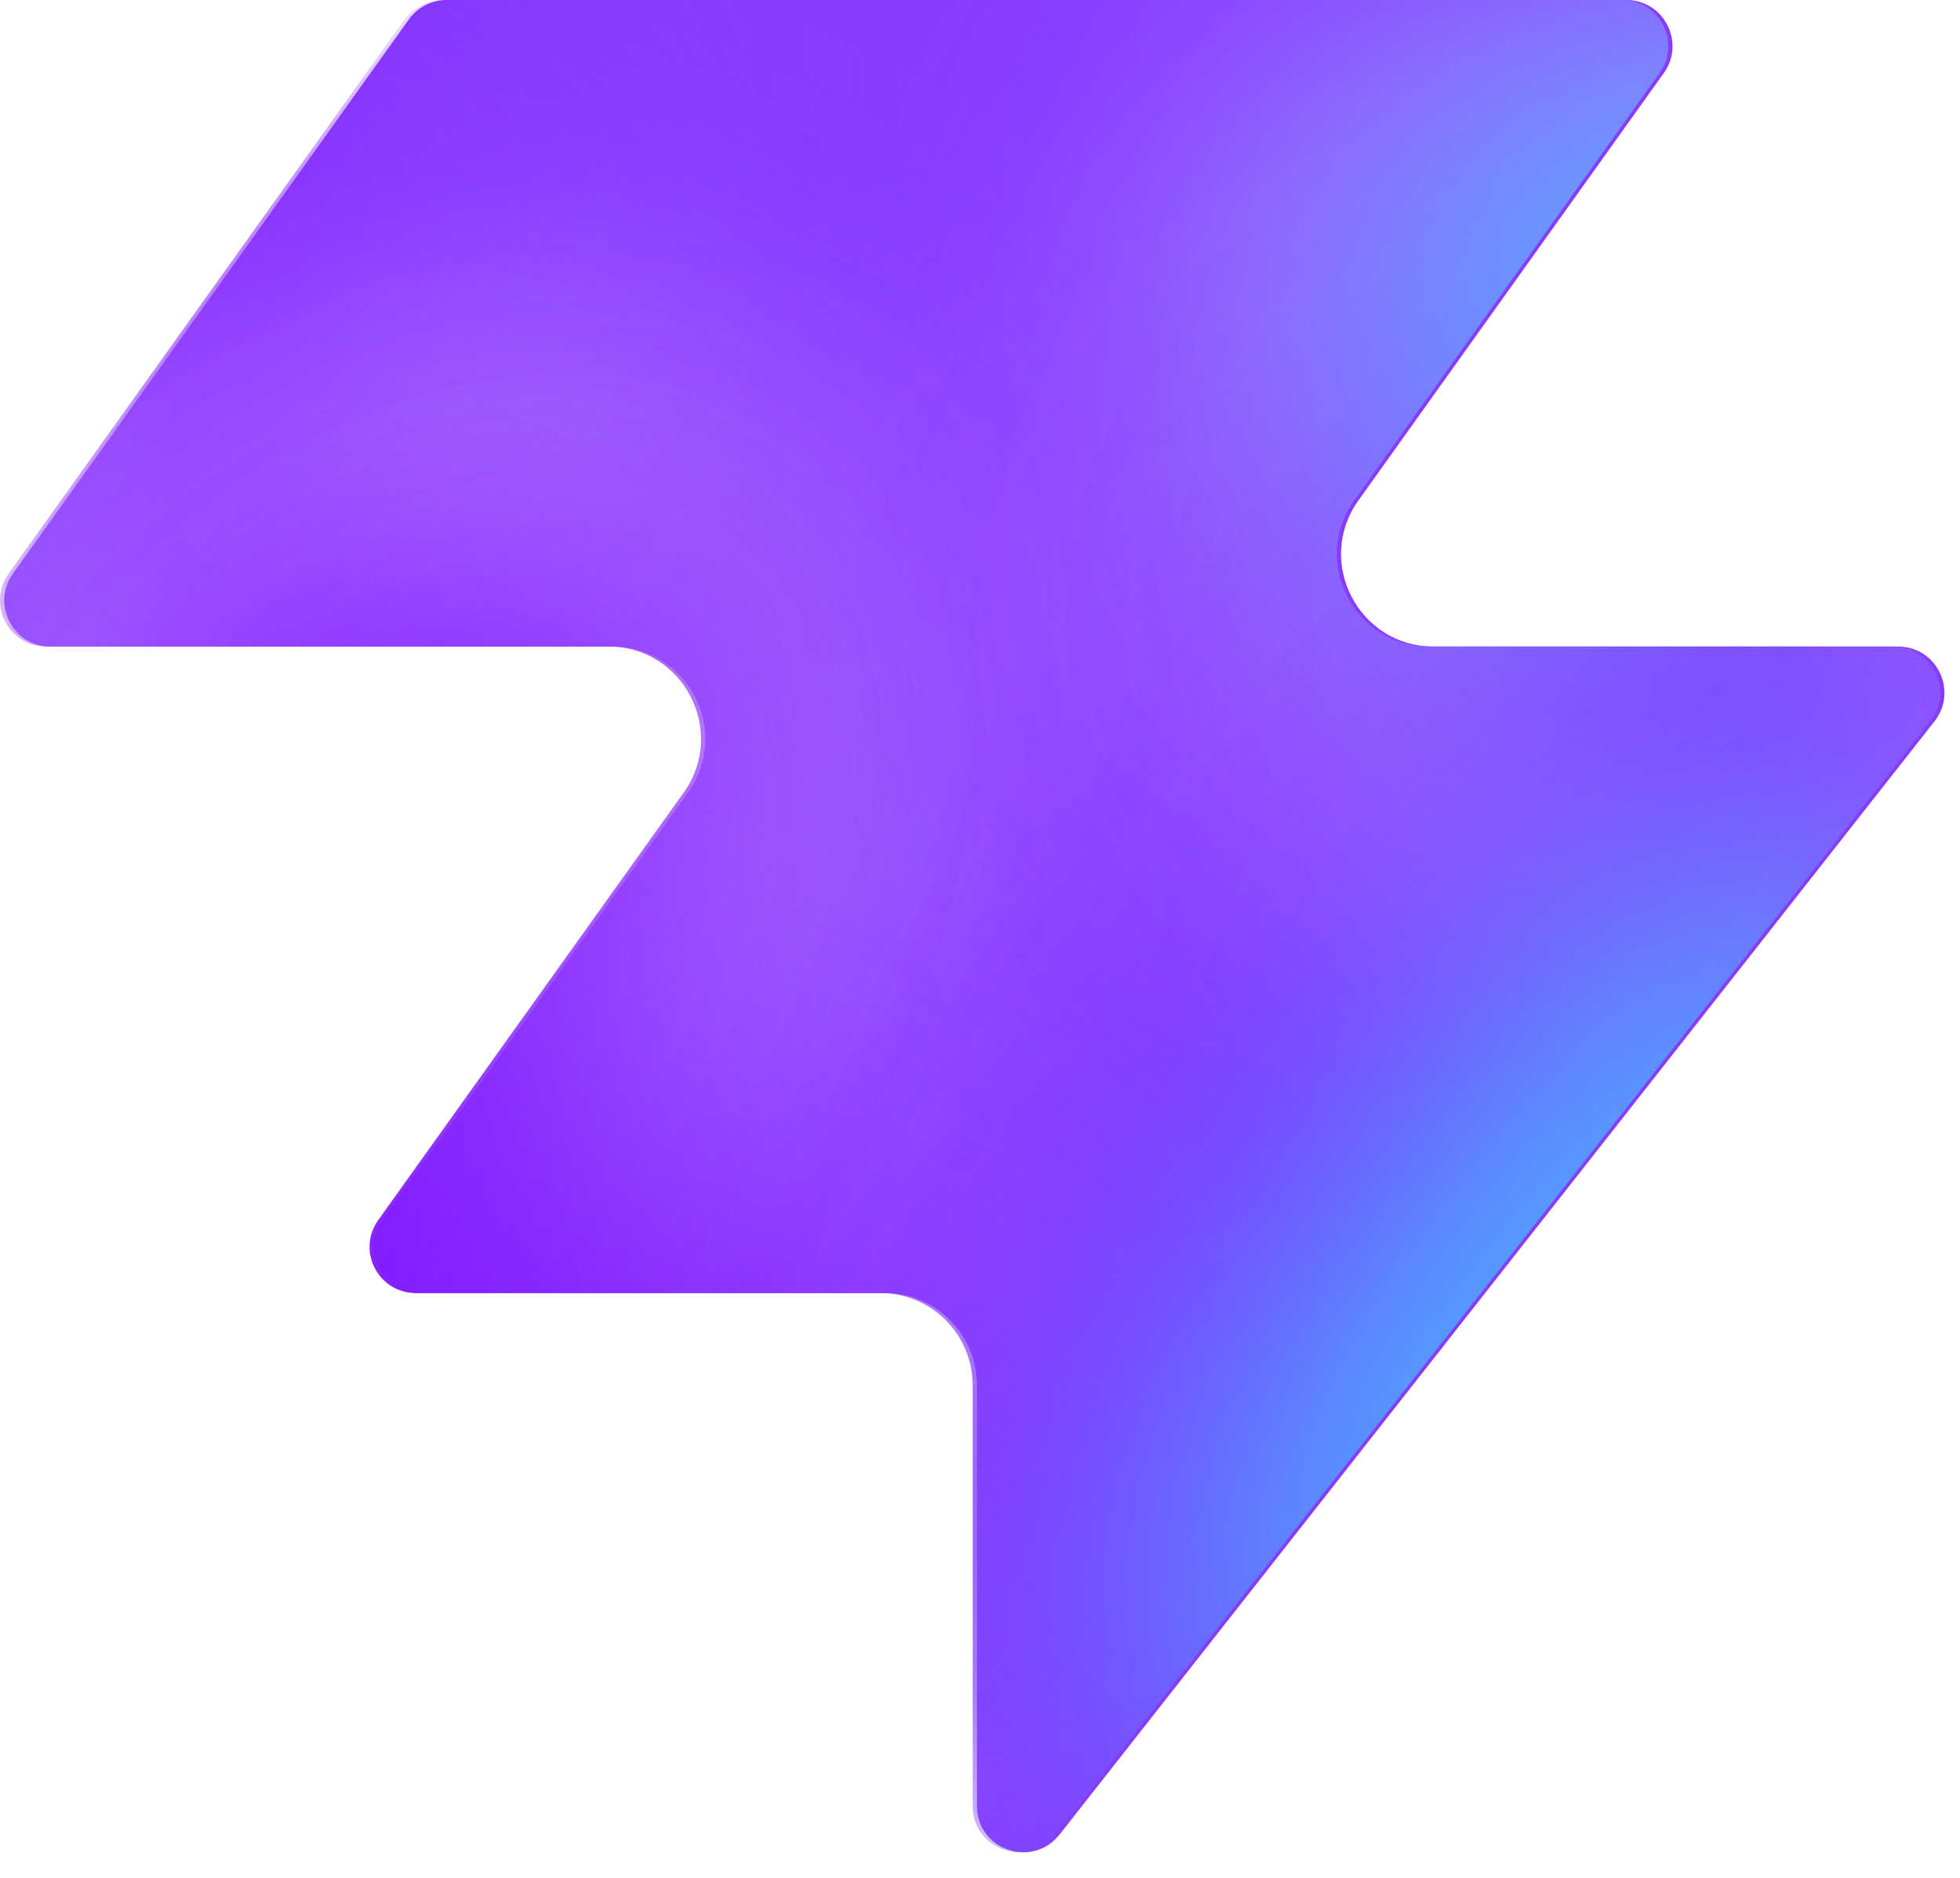
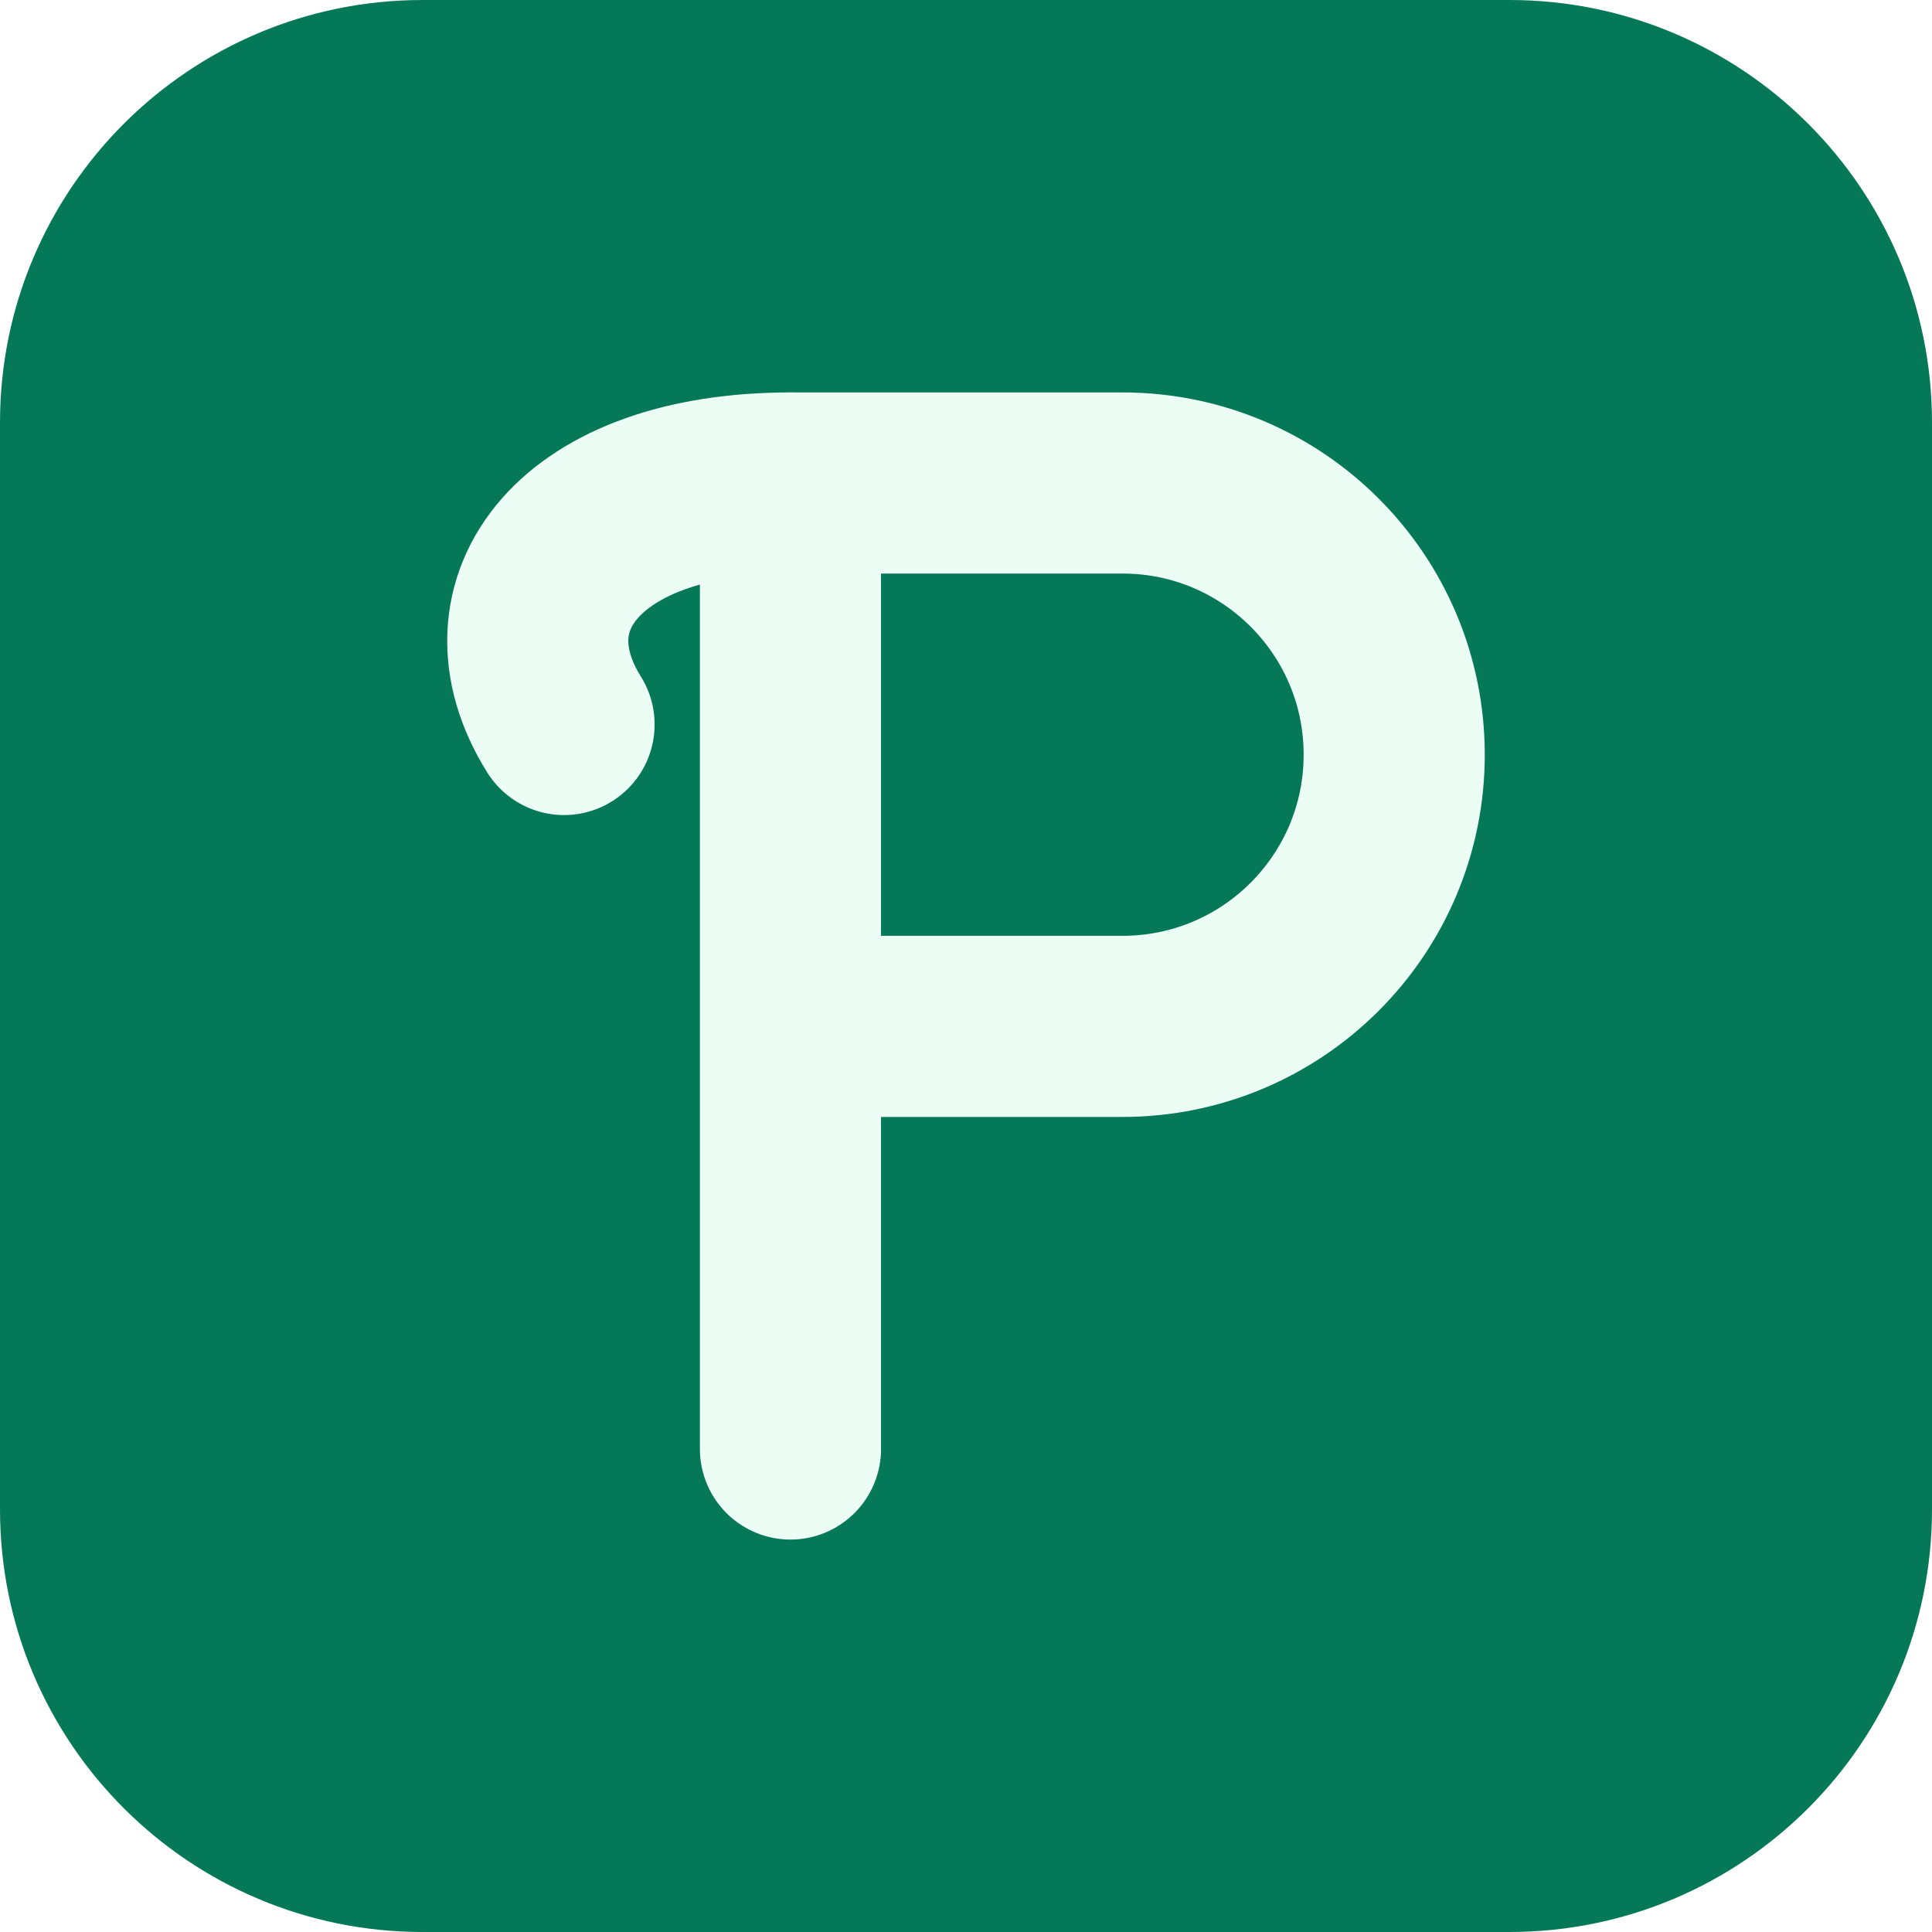
- <svg xmlns="http://www.w3.org/2000/svg" width="48" height="46" fill="none" viewBox="0 0 48 46">
-   <path fill="#863bff" d="M25.946 44.938c-.664.845-2.021.375-2.021-.698V33.937a2.26 2.26 0 0 0-2.262-2.262H10.287c-.92 0-1.456-1.04-.92-1.788l7.48-10.471c1.07-1.497 0-3.578-1.842-3.578H1.237c-.92 0-1.456-1.04-.92-1.788L10.013.474c.214-.297.556-.474.92-.474h28.894c.92 0 1.456 1.04.92 1.788l-7.48 10.471c-1.07 1.498 0 3.579 1.842 3.579h11.377c.943 0 1.473 1.088.89 1.83L25.947 44.94z" style="fill:#863bff;fill:color(display-p3 .525 .23 1);fill-opacity:1" />
-   <mask id="a" width="48" height="46" x="0" y="0" maskUnits="userSpaceOnUse" style="mask-type:alpha">
-     <path fill="#000" d="M25.842 44.938c-.664.844-2.021.375-2.021-.698V33.937a2.26 2.26 0 0 0-2.262-2.262H10.183c-.92 0-1.456-1.04-.92-1.788l7.48-10.471c1.07-1.498 0-3.579-1.842-3.579H1.133c-.92 0-1.456-1.04-.92-1.787L9.91.473c.214-.297.556-.474.92-.474h28.894c.92 0 1.456 1.04.92 1.788l-7.48 10.471c-1.07 1.498 0 3.578 1.842 3.578h11.377c.943 0 1.473 1.088.89 1.832L25.843 44.94z" style="fill:#000;fill-opacity:1" />
-   </mask>
-   <g mask="url(#a)">
-     <g filter="url(#b)">
-       <ellipse cx="5.508" cy="14.704" fill="#ede6ff" rx="5.508" ry="14.704" style="fill:#ede6ff;fill:color(display-p3 .927 .903 1);fill-opacity:1" transform="matrix(.00324 1 1 -.00324 -4.47 31.516)" />
-     </g>
-     <g filter="url(#c)">
-       <ellipse cx="10.399" cy="29.851" fill="#ede6ff" rx="10.399" ry="29.851" style="fill:#ede6ff;fill:color(display-p3 .927 .903 1);fill-opacity:1" transform="matrix(.00324 1 1 -.00324 -39.328 7.883)" />
-     </g>
-     <g filter="url(#d)">
-       <ellipse cx="5.508" cy="30.487" fill="#7e14ff" rx="5.508" ry="30.487" style="fill:#7e14ff;fill:color(display-p3 .492 .077 1);fill-opacity:1" transform="rotate(89.814 -25.913 -14.639)scale(1 -1)" />
-     </g>
-     <g filter="url(#e)">
-       <ellipse cx="5.508" cy="30.599" fill="#7e14ff" rx="5.508" ry="30.599" style="fill:#7e14ff;fill:color(display-p3 .492 .077 1);fill-opacity:1" transform="rotate(89.814 -32.644 -3.334)scale(1 -1)" />
-     </g>
-     <g filter="url(#f)">
-       <ellipse cx="5.508" cy="30.599" fill="#7e14ff" rx="5.508" ry="30.599" style="fill:#7e14ff;fill:color(display-p3 .492 .077 1);fill-opacity:1" transform="matrix(.00324 1 1 -.00324 -34.34 30.47)" />
-     </g>
-     <g filter="url(#g)">
-       <ellipse cx="14.072" cy="22.078" fill="#ede6ff" rx="14.072" ry="22.078" style="fill:#ede6ff;fill:color(display-p3 .927 .903 1);fill-opacity:1" transform="rotate(93.35 24.506 48.493)scale(-1 1)" />
-     </g>
-     <g filter="url(#h)">
-       <ellipse cx="3.47" cy="21.501" fill="#7e14ff" rx="3.47" ry="21.501" style="fill:#7e14ff;fill:color(display-p3 .492 .077 1);fill-opacity:1" transform="rotate(89.009 28.708 47.59)scale(-1 1)" />
-     </g>
-     <g filter="url(#i)">
-       <ellipse cx="3.47" cy="21.501" fill="#7e14ff" rx="3.47" ry="21.501" style="fill:#7e14ff;fill:color(display-p3 .492 .077 1);fill-opacity:1" transform="rotate(89.009 28.708 47.59)scale(-1 1)" />
-     </g>
-     <g filter="url(#j)">
-       <ellipse cx=".387" cy="8.972" fill="#7e14ff" rx="4.407" ry="29.108" style="fill:#7e14ff;fill:color(display-p3 .492 .077 1);fill-opacity:1" transform="rotate(39.51 .387 8.972)" />
-     </g>
-     <g filter="url(#k)">
-       <ellipse cx="47.523" cy="-6.092" fill="#7e14ff" rx="4.407" ry="29.108" style="fill:#7e14ff;fill:color(display-p3 .492 .077 1);fill-opacity:1" transform="rotate(37.892 47.523 -6.092)" />
-     </g>
-     <g filter="url(#l)">
-       <ellipse cx="41.412" cy="6.333" fill="#47bfff" rx="5.971" ry="9.665" style="fill:#47bfff;fill:color(display-p3 .28 .748 1);fill-opacity:1" transform="rotate(37.892 41.412 6.333)" />
-     </g>
-     <g filter="url(#m)">
-       <ellipse cx="-1.879" cy="38.332" fill="#7e14ff" rx="4.407" ry="29.108" style="fill:#7e14ff;fill:color(display-p3 .492 .077 1);fill-opacity:1" transform="rotate(37.892 -1.88 38.332)" />
-     </g>
-     <g filter="url(#n)">
-       <ellipse cx="-1.879" cy="38.332" fill="#7e14ff" rx="4.407" ry="29.108" style="fill:#7e14ff;fill:color(display-p3 .492 .077 1);fill-opacity:1" transform="rotate(37.892 -1.88 38.332)" />
-     </g>
-     <g filter="url(#o)">
-       <ellipse cx="35.651" cy="29.907" fill="#7e14ff" rx="4.407" ry="29.108" style="fill:#7e14ff;fill:color(display-p3 .492 .077 1);fill-opacity:1" transform="rotate(37.892 35.651 29.907)" />
-     </g>
-     <g filter="url(#p)">
-       <ellipse cx="38.418" cy="32.4" fill="#47bfff" rx="5.971" ry="15.297" style="fill:#47bfff;fill:color(display-p3 .28 .748 1);fill-opacity:1" transform="rotate(37.892 38.418 32.4)" />
-     </g>
-   </g>
-   <defs>
-     <filter id="b" width="60.045" height="41.654" x="-19.77" y="16.149" color-interpolation-filters="sRGB" filterUnits="userSpaceOnUse">
-       <feFlood flood-opacity="0" result="BackgroundImageFix" />
-       <feBlend in="SourceGraphic" in2="BackgroundImageFix" result="shape" />
-       <feGaussianBlur result="effect1_foregroundBlur_2002_17158" stdDeviation="7.659" />
-     </filter>
-     <filter id="c" width="90.34" height="51.437" x="-54.613" y="-7.533" color-interpolation-filters="sRGB" filterUnits="userSpaceOnUse">
-       <feFlood flood-opacity="0" result="BackgroundImageFix" />
-       <feBlend in="SourceGraphic" in2="BackgroundImageFix" result="shape" />
-       <feGaussianBlur result="effect1_foregroundBlur_2002_17158" stdDeviation="7.659" />
-     </filter>
-     <filter id="d" width="79.355" height="29.4" x="-49.64" y="2.03" color-interpolation-filters="sRGB" filterUnits="userSpaceOnUse">
-       <feFlood flood-opacity="0" result="BackgroundImageFix" />
-       <feBlend in="SourceGraphic" in2="BackgroundImageFix" result="shape" />
-       <feGaussianBlur result="effect1_foregroundBlur_2002_17158" stdDeviation="4.596" />
-     </filter>
-     <filter id="e" width="79.579" height="29.4" x="-45.045" y="20.029" color-interpolation-filters="sRGB" filterUnits="userSpaceOnUse">
-       <feFlood flood-opacity="0" result="BackgroundImageFix" />
-       <feBlend in="SourceGraphic" in2="BackgroundImageFix" result="shape" />
-       <feGaussianBlur result="effect1_foregroundBlur_2002_17158" stdDeviation="4.596" />
-     </filter>
-     <filter id="f" width="79.579" height="29.4" x="-43.513" y="21.178" color-interpolation-filters="sRGB" filterUnits="userSpaceOnUse">
-       <feFlood flood-opacity="0" result="BackgroundImageFix" />
-       <feBlend in="SourceGraphic" in2="BackgroundImageFix" result="shape" />
-       <feGaussianBlur result="effect1_foregroundBlur_2002_17158" stdDeviation="4.596" />
-     </filter>
-     <filter id="g" width="74.749" height="58.852" x="15.756" y="-17.901" color-interpolation-filters="sRGB" filterUnits="userSpaceOnUse">
-       <feFlood flood-opacity="0" result="BackgroundImageFix" />
-       <feBlend in="SourceGraphic" in2="BackgroundImageFix" result="shape" />
-       <feGaussianBlur result="effect1_foregroundBlur_2002_17158" stdDeviation="7.659" />
-     </filter>
-     <filter id="h" width="61.377" height="25.362" x="23.548" y="2.284" color-interpolation-filters="sRGB" filterUnits="userSpaceOnUse">
-       <feFlood flood-opacity="0" result="BackgroundImageFix" />
-       <feBlend in="SourceGraphic" in2="BackgroundImageFix" result="shape" />
-       <feGaussianBlur result="effect1_foregroundBlur_2002_17158" stdDeviation="4.596" />
-     </filter>
-     <filter id="i" width="61.377" height="25.362" x="23.548" y="2.284" color-interpolation-filters="sRGB" filterUnits="userSpaceOnUse">
-       <feFlood flood-opacity="0" result="BackgroundImageFix" />
-       <feBlend in="SourceGraphic" in2="BackgroundImageFix" result="shape" />
-       <feGaussianBlur result="effect1_foregroundBlur_2002_17158" stdDeviation="4.596" />
-     </filter>
-     <filter id="j" width="56.045" height="63.649" x="-27.636" y="-22.853" color-interpolation-filters="sRGB" filterUnits="userSpaceOnUse">
-       <feFlood flood-opacity="0" result="BackgroundImageFix" />
-       <feBlend in="SourceGraphic" in2="BackgroundImageFix" result="shape" />
-       <feGaussianBlur result="effect1_foregroundBlur_2002_17158" stdDeviation="4.596" />
-     </filter>
-     <filter id="k" width="54.814" height="64.646" x="20.116" y="-38.415" color-interpolation-filters="sRGB" filterUnits="userSpaceOnUse">
-       <feFlood flood-opacity="0" result="BackgroundImageFix" />
-       <feBlend in="SourceGraphic" in2="BackgroundImageFix" result="shape" />
-       <feGaussianBlur result="effect1_foregroundBlur_2002_17158" stdDeviation="4.596" />
-     </filter>
-     <filter id="l" width="33.541" height="35.313" x="24.641" y="-11.323" color-interpolation-filters="sRGB" filterUnits="userSpaceOnUse">
-       <feFlood flood-opacity="0" result="BackgroundImageFix" />
-       <feBlend in="SourceGraphic" in2="BackgroundImageFix" result="shape" />
-       <feGaussianBlur result="effect1_foregroundBlur_2002_17158" stdDeviation="4.596" />
-     </filter>
-     <filter id="m" width="54.814" height="64.646" x="-29.286" y="6.009" color-interpolation-filters="sRGB" filterUnits="userSpaceOnUse">
-       <feFlood flood-opacity="0" result="BackgroundImageFix" />
-       <feBlend in="SourceGraphic" in2="BackgroundImageFix" result="shape" />
-       <feGaussianBlur result="effect1_foregroundBlur_2002_17158" stdDeviation="4.596" />
-     </filter>
-     <filter id="n" width="54.814" height="64.646" x="-29.286" y="6.009" color-interpolation-filters="sRGB" filterUnits="userSpaceOnUse">
-       <feFlood flood-opacity="0" result="BackgroundImageFix" />
-       <feBlend in="SourceGraphic" in2="BackgroundImageFix" result="shape" />
-       <feGaussianBlur result="effect1_foregroundBlur_2002_17158" stdDeviation="4.596" />
-     </filter>
-     <filter id="o" width="54.814" height="64.646" x="8.244" y="-2.416" color-interpolation-filters="sRGB" filterUnits="userSpaceOnUse">
-       <feFlood flood-opacity="0" result="BackgroundImageFix" />
-       <feBlend in="SourceGraphic" in2="BackgroundImageFix" result="shape" />
-       <feGaussianBlur result="effect1_foregroundBlur_2002_17158" stdDeviation="4.596" />
-     </filter>
-     <filter id="p" width="39.409" height="43.623" x="18.713" y="10.588" color-interpolation-filters="sRGB" filterUnits="userSpaceOnUse">
-       <feFlood flood-opacity="0" result="BackgroundImageFix" />
-       <feBlend in="SourceGraphic" in2="BackgroundImageFix" result="shape" />
-       <feGaussianBlur result="effect1_foregroundBlur_2002_17158" stdDeviation="4.596" />
-     </filter>
-   </defs>
+ <svg xmlns="http://www.w3.org/2000/svg" width="64" height="64" fill="none" viewBox="0 0 64 64">
+   <rect width="64" height="64" rx="14" fill="#047857" />
+   <path d="M26.185 48V16h11a9 9 0 0 1 0 18h-11" stroke="#ECFDF5" stroke-width="6" stroke-linecap="round" stroke-linejoin="round" />
+   <path d="M26.185 16c-7 0-10 4-7.5 8" stroke="#ECFDF5" stroke-width="6" stroke-linecap="round" />
</svg>
